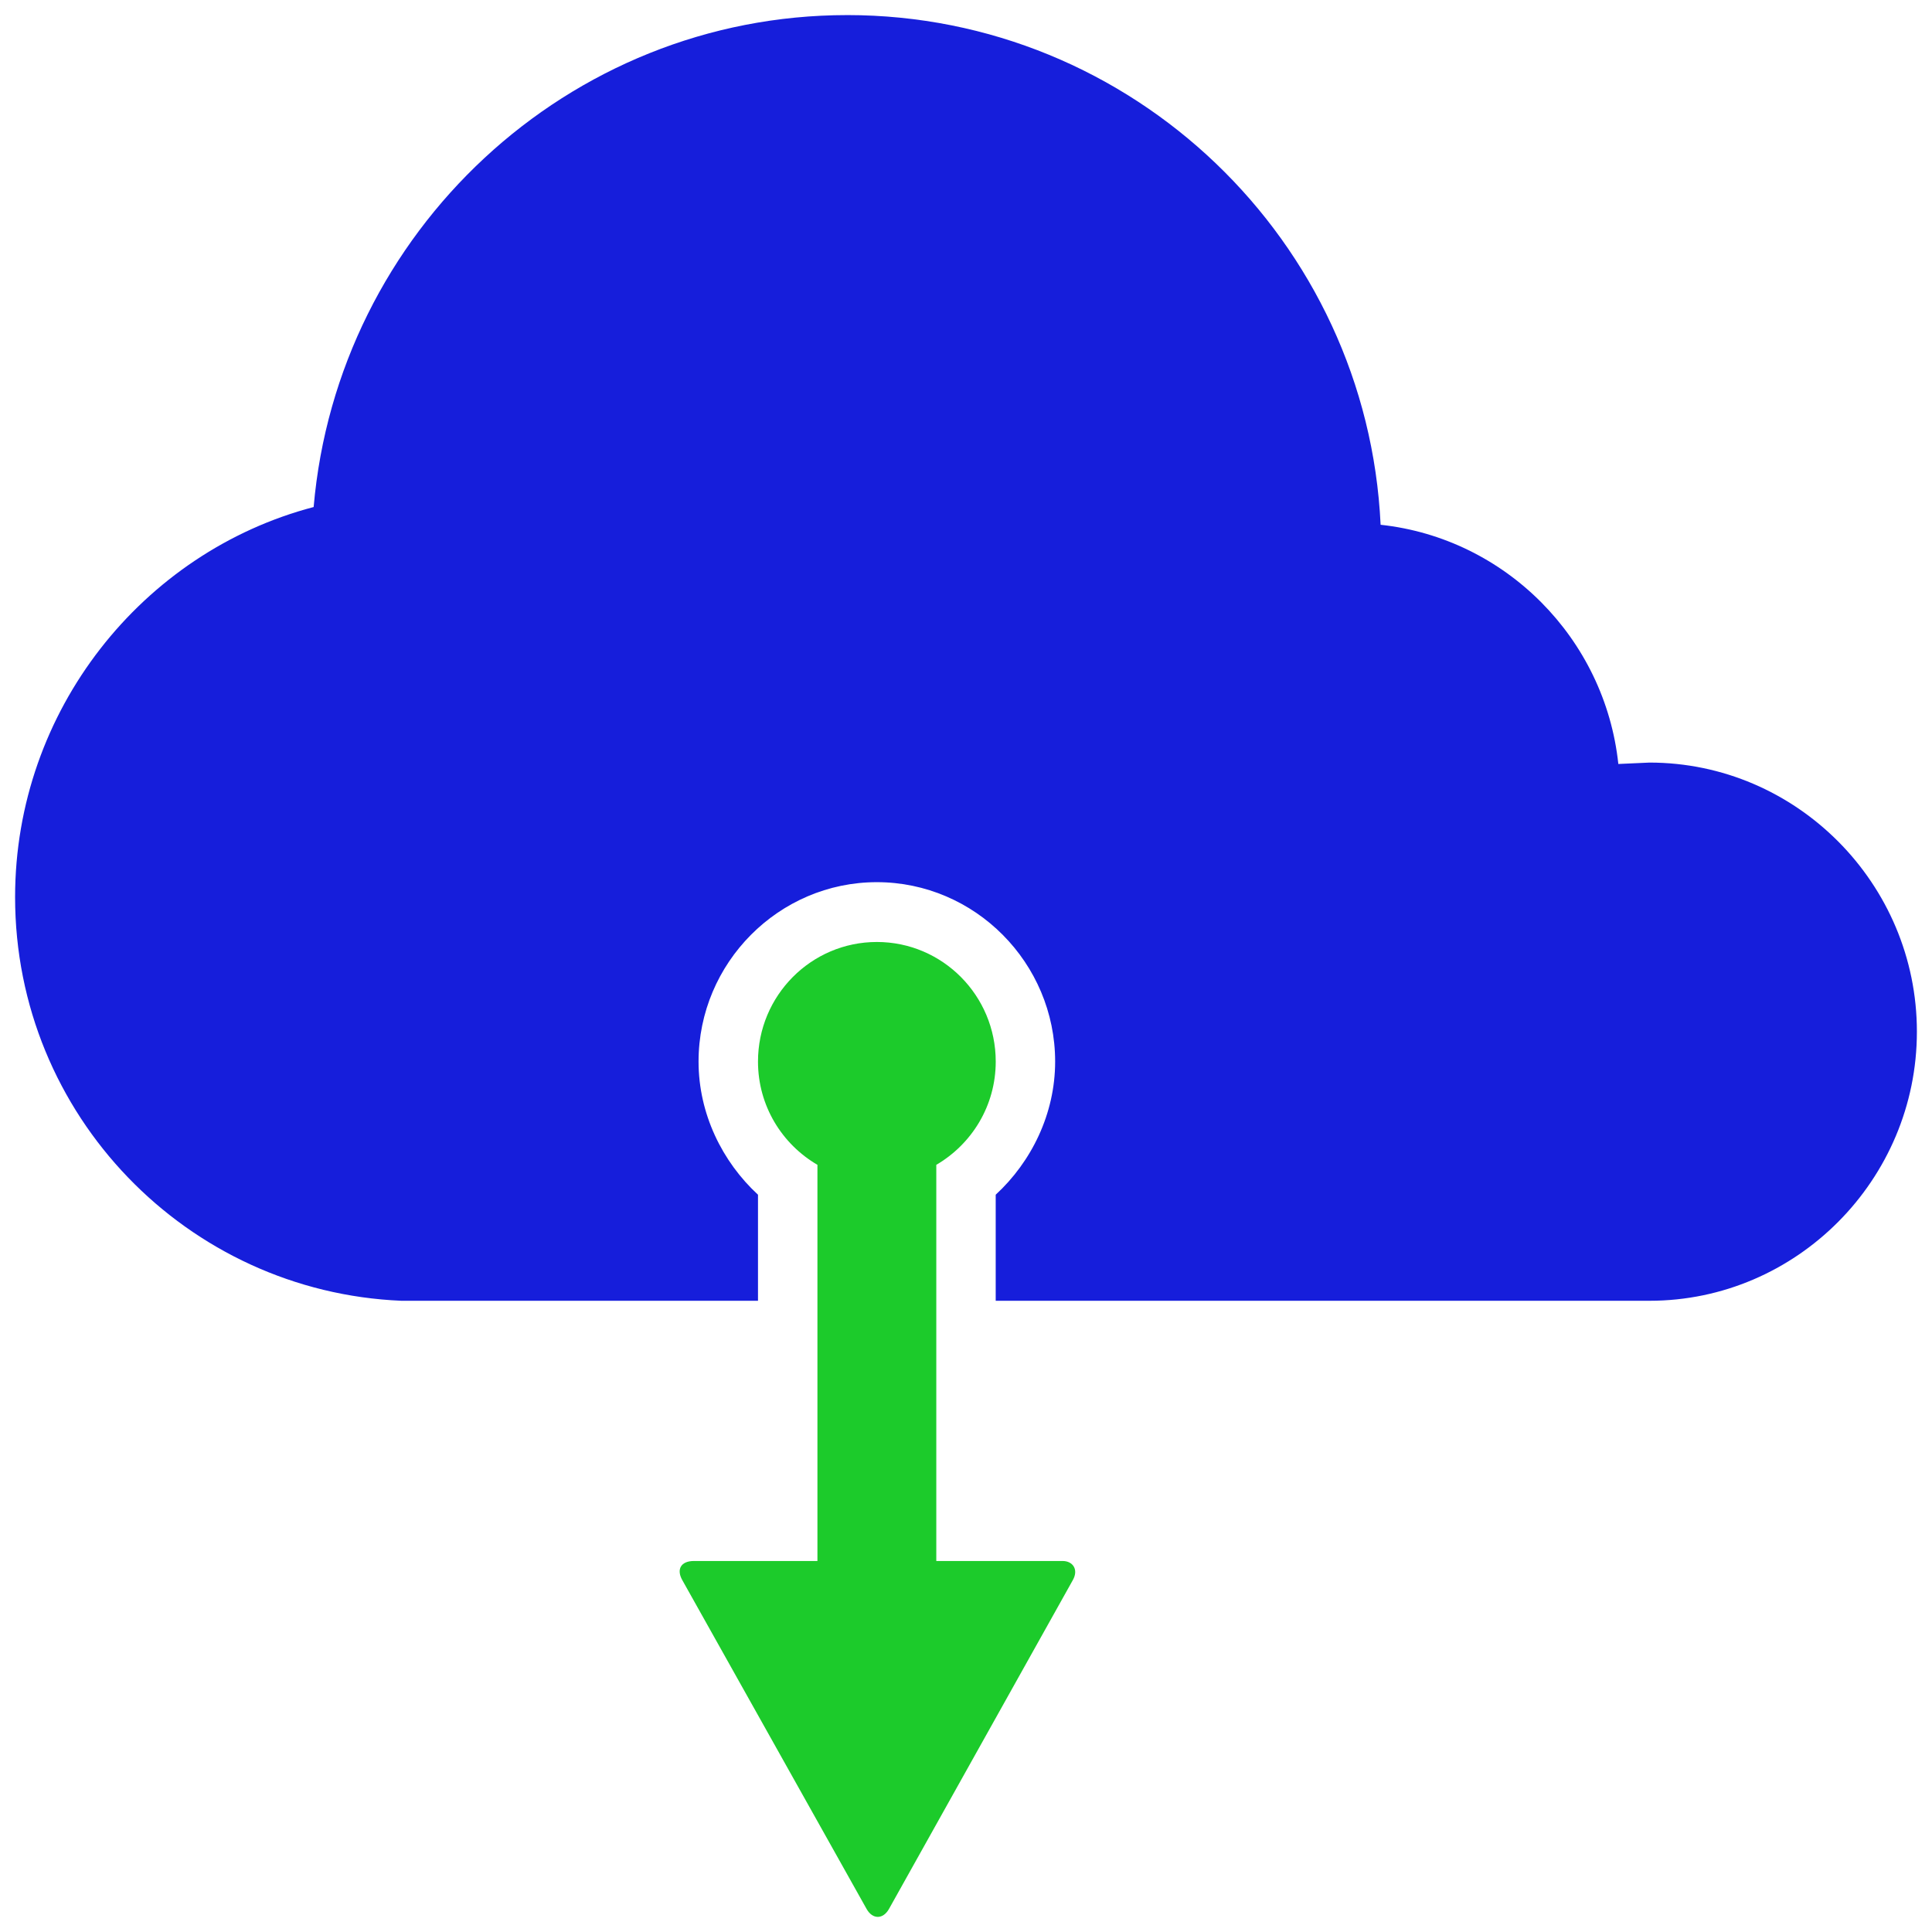
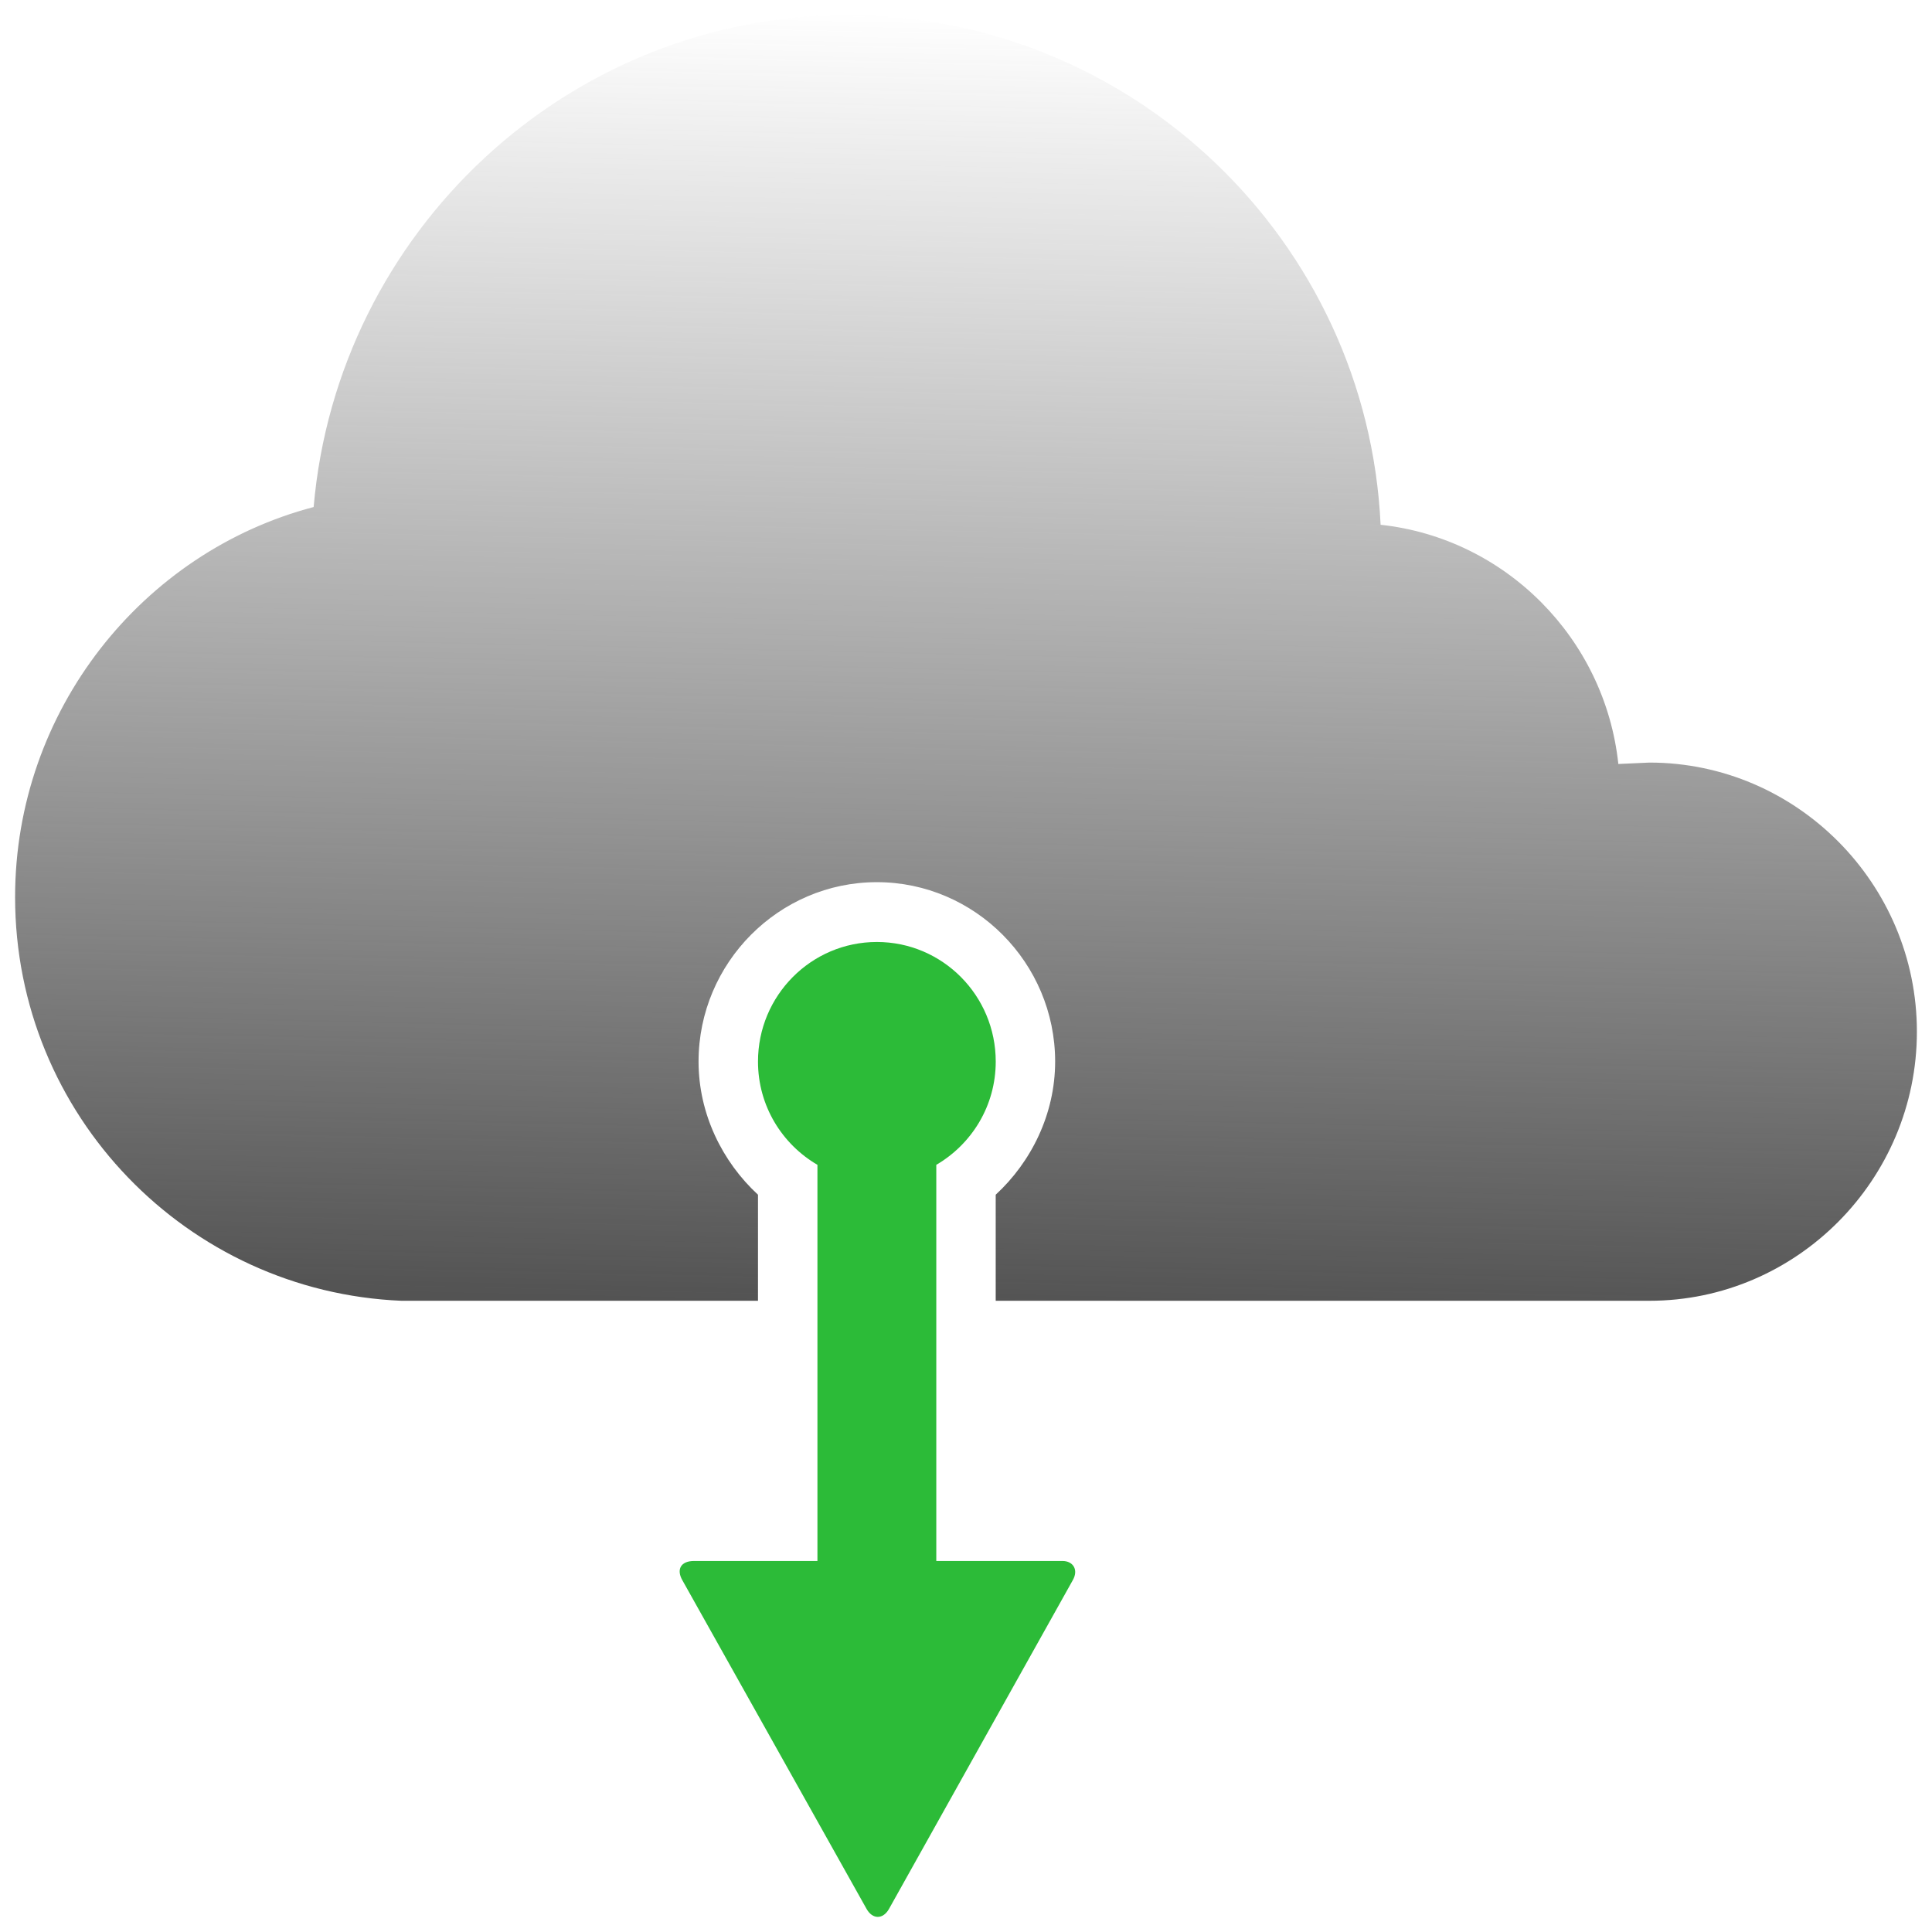
- <svg xmlns="http://www.w3.org/2000/svg" width="128" height="128" viewBox="0 0 128 128" id="svg2" version="1.1">
-   <defs id="defs4" />
+ <svg xmlns="http://www.w3.org/2000/svg" xmlns:xlink="http://www.w3.org/1999/xlink" width="128" height="128" viewBox="0 0 128 128" id="svg2" version="1.1">
+   <defs id="defs4">
+     <linearGradient id="linearGradient4135">
+       <stop style="stop-color:#535353;stop-opacity:1" offset="0" id="stop4137" />
+       <stop style="stop-color:#585858;stop-opacity:0" offset="1" id="stop4139" />
+     </linearGradient>
+     <linearGradient xlink:href="#linearGradient4135" id="linearGradient4141" x1="64.946" y1="1010.899" x2="66.821" y2="925.185" gradientUnits="userSpaceOnUse" />
+   </defs>
  <g id="layer1" transform="translate(0,-924.3622)">
-     <path d="m 56.125,925.362 c -18.506,0 -33.77,14.368 -35.345,32.592 -11.32,2.971 -19.78,13.464 -19.78,25.845 0,14.461 11.419,26.149 25.594,26.743 l 23.625,0 0,-7.027 c -2.362,-2.179 -3.938,-5.355 -3.938,-8.821 0,-6.537 5.316,-11.886 11.812,-11.886 6.497,0 11.813,5.349 11.813,11.886 0,3.467 -1.575,6.642 -3.938,8.821 l 0,7.027 43.312,0 c 9.745,0 17.719,-8.023 17.719,-17.829 0,-9.806 -7.973,-17.828 -17.719,-17.828 l -2.061,0.093 c -0.886,-8.32 -7.481,-14.956 -15.75,-15.848 -0.886,-18.819 -16.445,-33.769 -35.345,-33.769 z" id="path4141" style="fill:#161edb;fill-opacity:1" />
-     <path d="m 58.094,986.771 c -4.349,0 -7.875,3.548 -7.875,7.924 0,2.929 1.589,5.469 3.938,6.84 l 0,26.247 -8.183,0 c -0.886,0 -1.163,0.576 -0.769,1.269 l 12.212,21.79 c 0.394,0.693 1.083,0.693 1.477,0 l 12.182,-21.79 c 0.394,-0.693 0.013,-1.269 -0.677,-1.269 l -8.367,0 0,-26.247 c 2.349,-1.372 3.938,-3.911 3.938,-6.84 0,-4.376 -3.526,-7.924 -7.875,-7.924 z" id="path4" style="fill:#1ccb2b;fill-opacity:1" />
+     <path d="m 56.125,925.362 c -18.506,0 -33.77,14.368 -35.345,32.592 -11.32,2.971 -19.78,13.464 -19.78,25.845 0,14.461 11.419,26.149 25.594,26.743 l 23.625,0 0,-7.027 c -2.362,-2.179 -3.938,-5.355 -3.938,-8.821 0,-6.537 5.316,-11.886 11.812,-11.886 6.497,0 11.813,5.349 11.813,11.886 0,3.467 -1.575,6.642 -3.938,8.821 l 0,7.027 43.312,0 c 9.745,0 17.719,-8.023 17.719,-17.829 0,-9.806 -7.973,-17.828 -17.719,-17.828 l -2.061,0.093 c -0.886,-8.32 -7.481,-14.956 -15.75,-15.848 -0.886,-18.819 -16.445,-33.769 -35.345,-33.769 z" id="path4141" style="fill:url(#linearGradient4141);fill-opacity:1" />
+     <path d="m 58.094,986.771 c -4.349,0 -7.875,3.548 -7.875,7.924 0,2.929 1.589,5.469 3.938,6.84 l 0,26.247 -8.183,0 c -0.886,0 -1.163,0.576 -0.769,1.269 l 12.212,21.79 c 0.394,0.693 1.083,0.693 1.477,0 l 12.182,-21.79 c 0.394,-0.693 0.013,-1.269 -0.677,-1.269 l -8.367,0 0,-26.247 c 2.349,-1.372 3.938,-3.911 3.938,-6.84 0,-4.376 -3.526,-7.924 -7.875,-7.924 z" id="path4" style="fill:#2cbb38;fill-opacity:1" />
  </g>
</svg>
